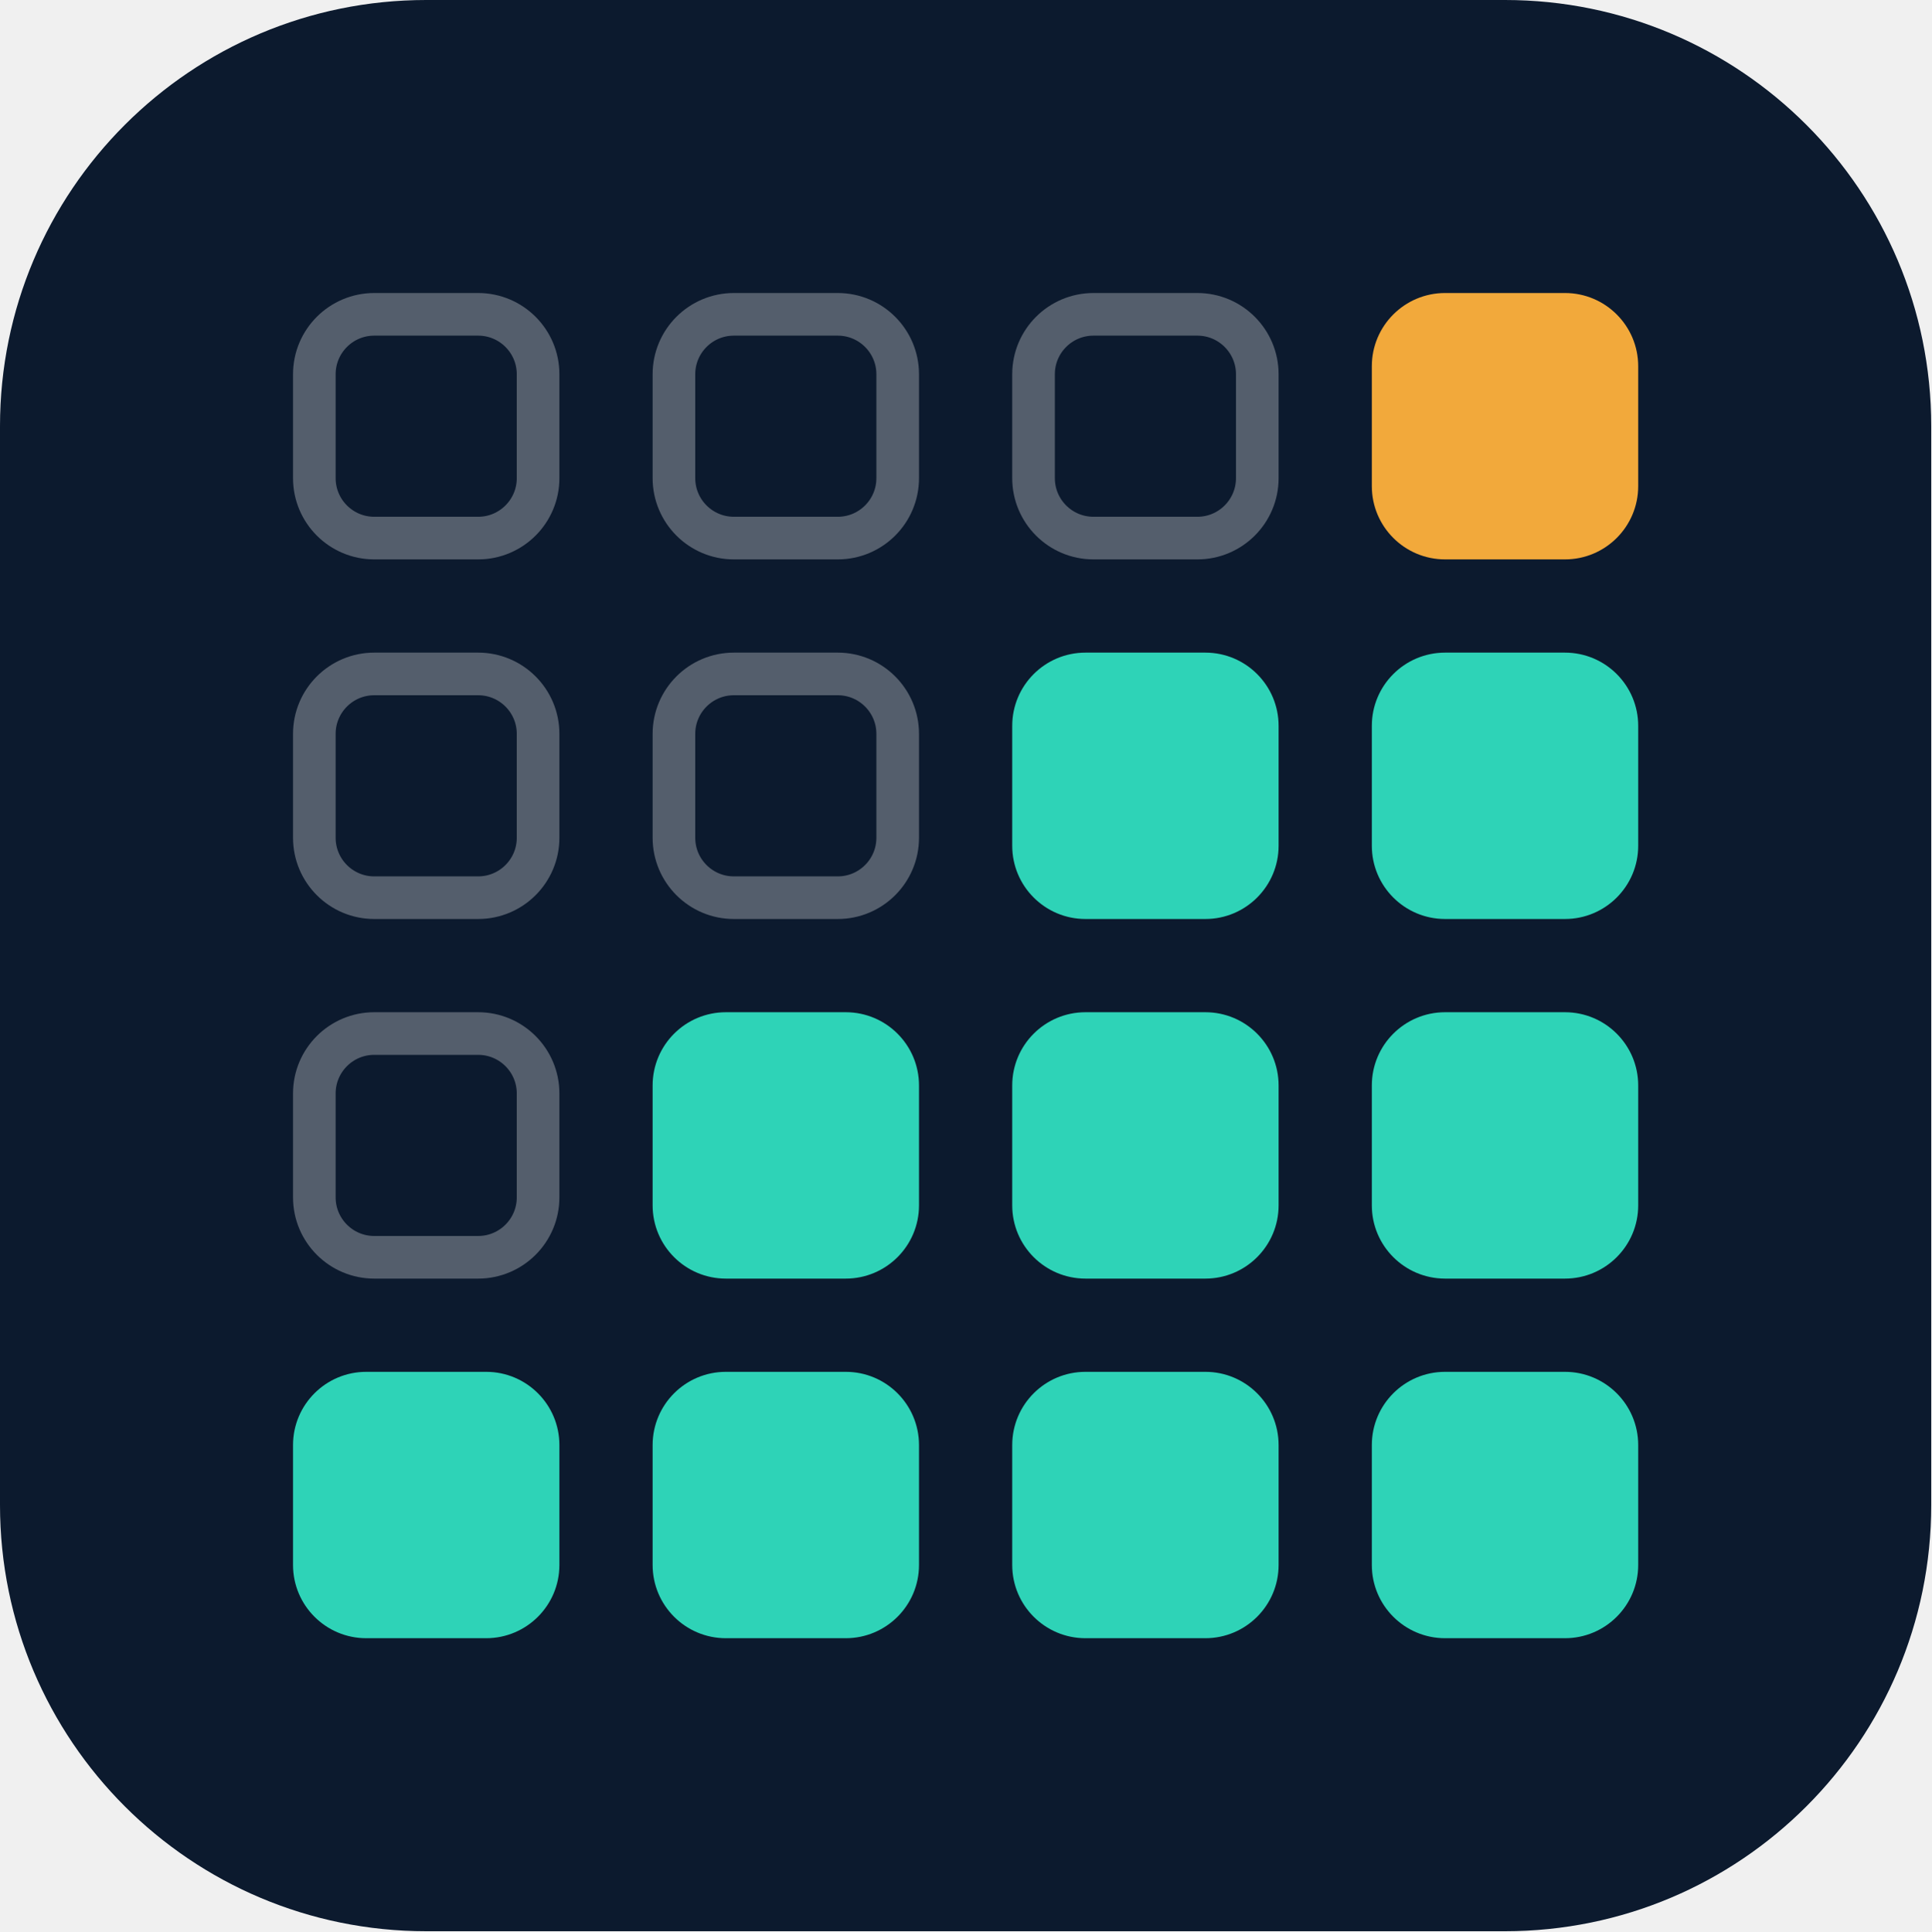
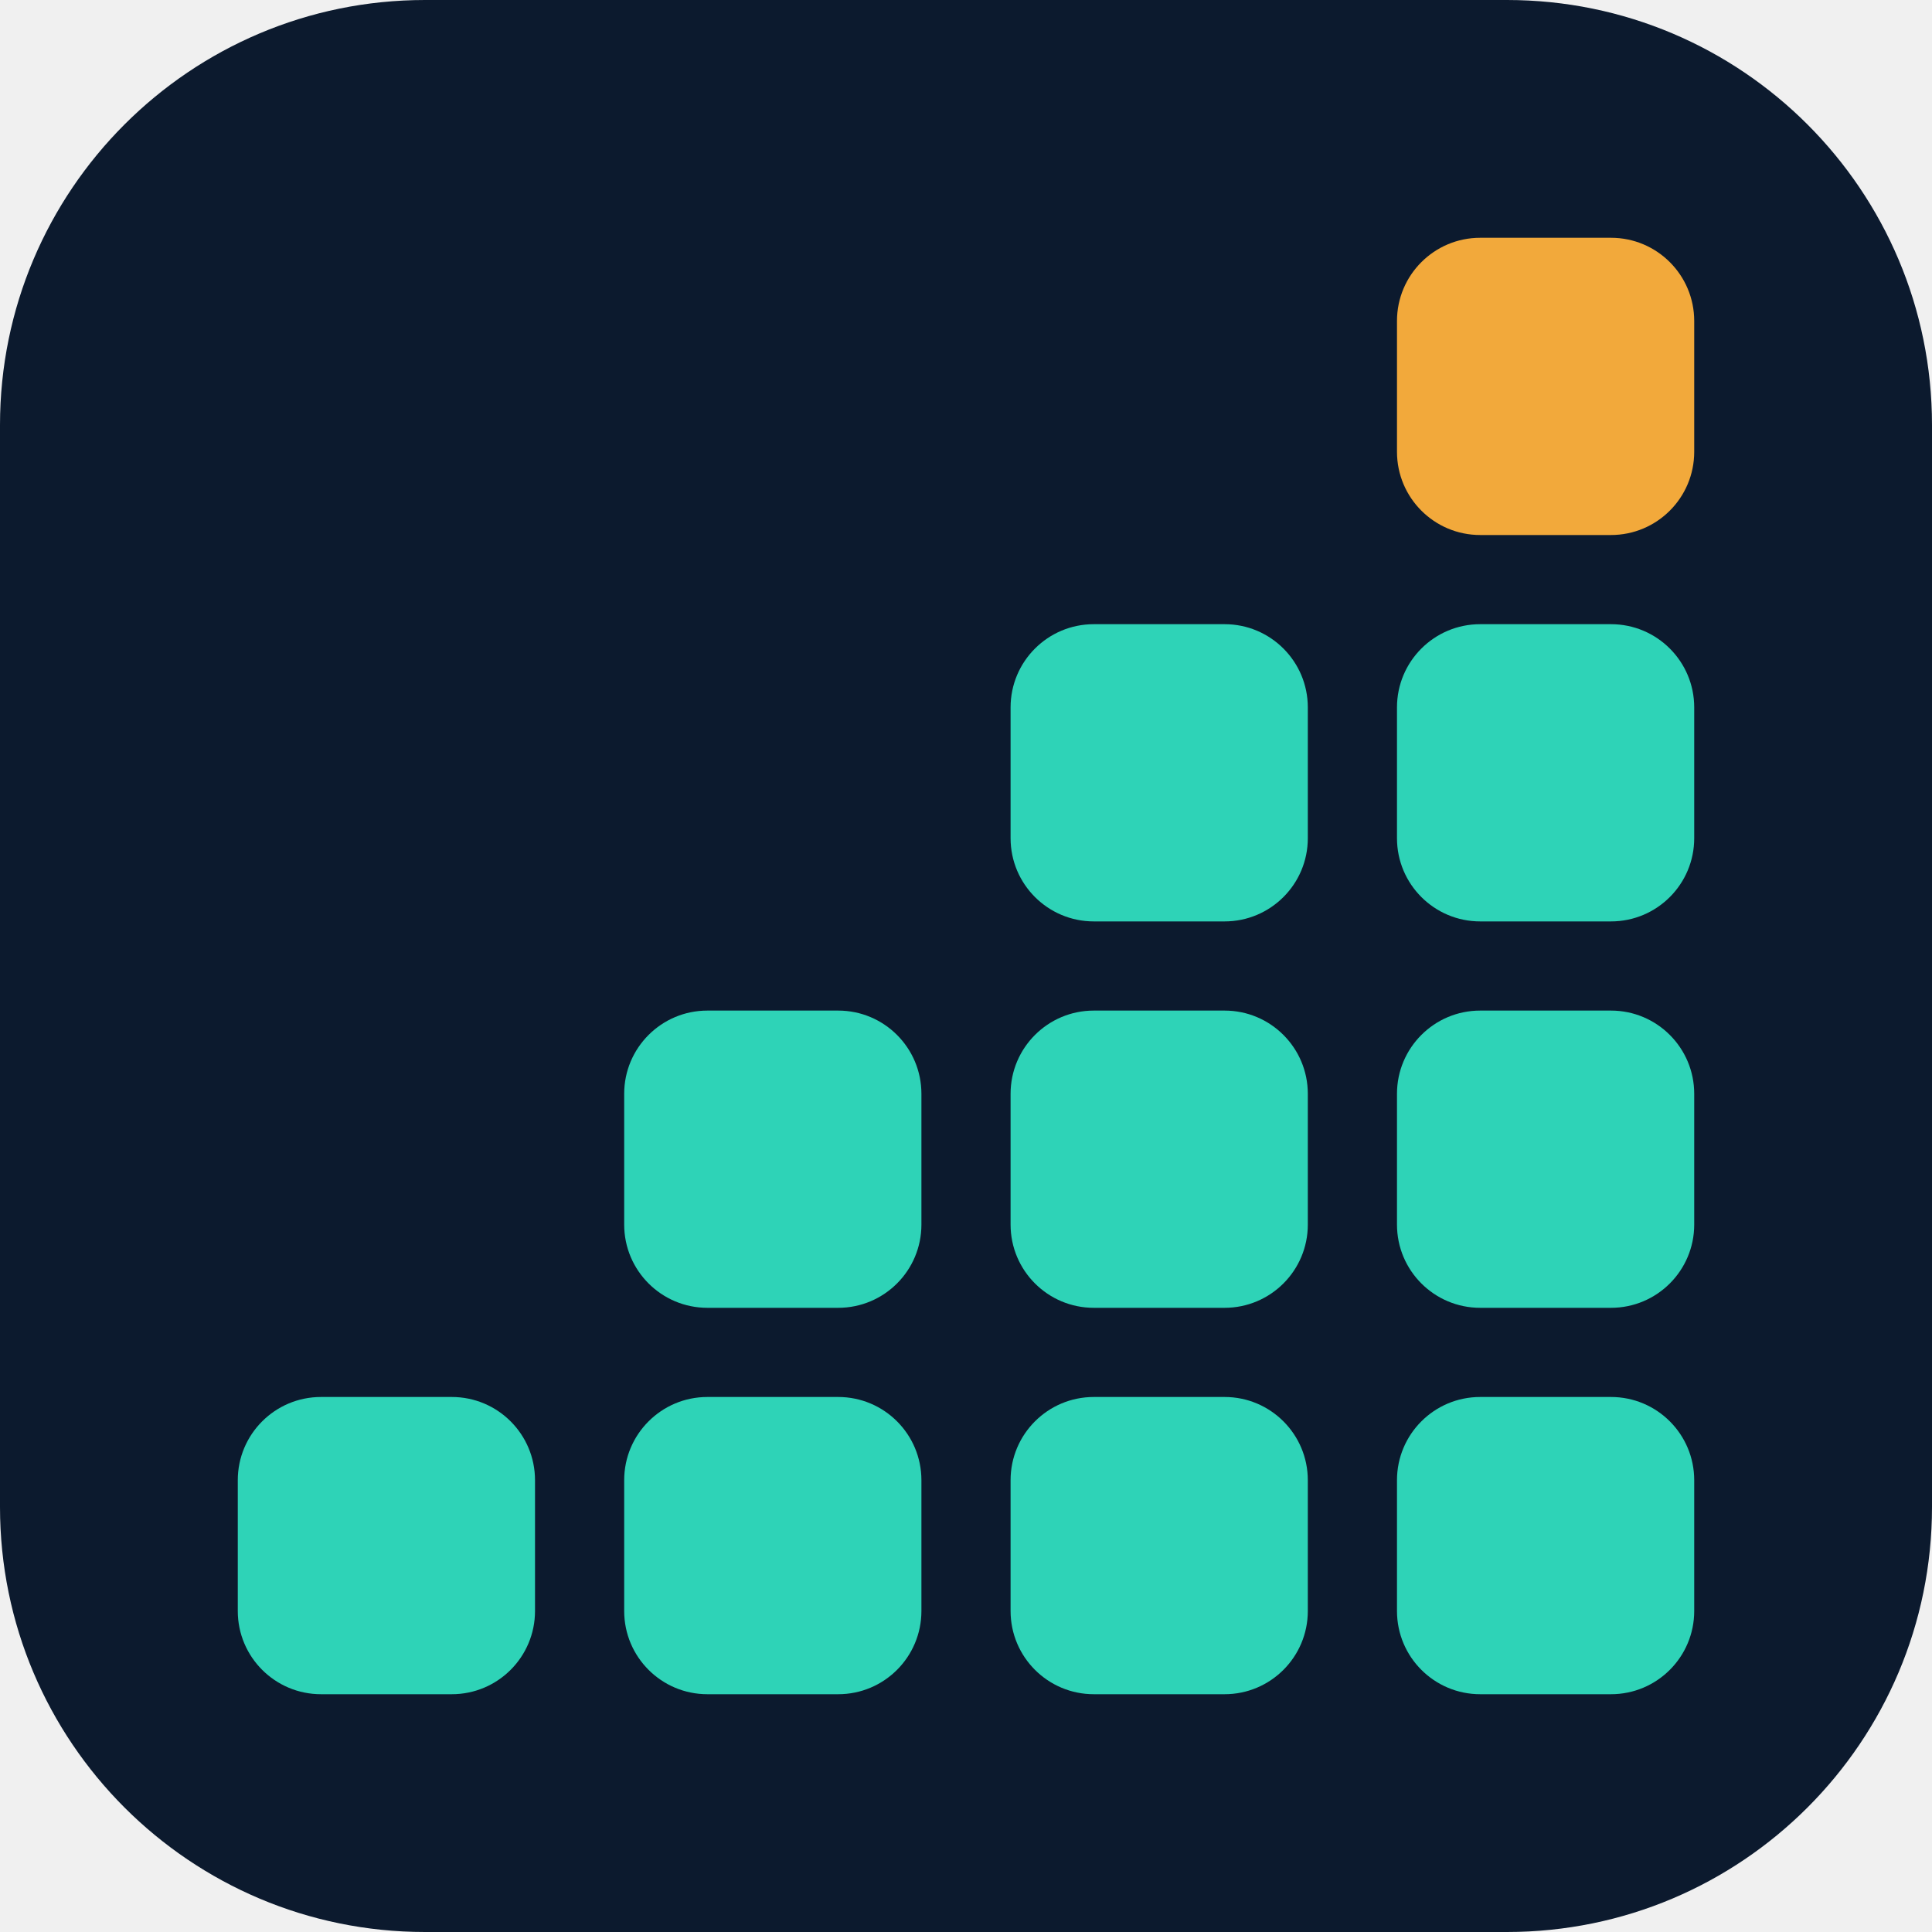
- <svg xmlns="http://www.w3.org/2000/svg" viewBox="0 0 145 145" width="145" height="145" role="img" aria-label="Yupasoft">
-   <rect width="145" height="145" rx="32" fill="#0C1A2E" />
-   <rect x="23.6" y="23.6" width="16.8" height="16.8" rx="4.5" fill="none" stroke="#FFFFFF" stroke-width="3.2" opacity="0.3" />
-   <rect x="23.6" y="50.6" width="16.8" height="16.8" rx="4.5" fill="none" stroke="#FFFFFF" stroke-width="3.2" opacity="0.3" />
-   <rect x="23.6" y="77.6" width="16.8" height="16.8" rx="4.5" fill="none" stroke="#FFFFFF" stroke-width="3.2" opacity="0.3" />
-   <rect x="22" y="103" width="20" height="20" rx="5.5" fill="#2ED3B7" />
-   <rect x="50.6" y="23.6" width="16.8" height="16.8" rx="4.5" fill="none" stroke="#FFFFFF" stroke-width="3.2" opacity="0.3" />
-   <rect x="50.6" y="50.6" width="16.8" height="16.8" rx="4.5" fill="none" stroke="#FFFFFF" stroke-width="3.2" opacity="0.3" />
-   <rect x="49" y="76" width="20" height="20" rx="5.5" fill="#2ED3B7" />
-   <rect x="49" y="103" width="20" height="20" rx="5.5" fill="#2ED3B7" />
-   <rect x="77.6" y="23.6" width="16.8" height="16.8" rx="4.5" fill="none" stroke="#FFFFFF" stroke-width="3.2" opacity="0.3" />
-   <rect x="76" y="49" width="20" height="20" rx="5.5" fill="#2ED3B7" />
-   <rect x="76" y="76" width="20" height="20" rx="5.5" fill="#2ED3B7" />
-   <rect x="76" y="103" width="20" height="20" rx="5.5" fill="#2ED3B7" />
-   <rect x="103" y="22" width="20" height="20" rx="5.5" fill="#F2A93B" />
-   <rect x="103" y="49" width="20" height="20" rx="5.5" fill="#2ED3B7" />
-   <rect x="103" y="76" width="20" height="20" rx="5.5" fill="#2ED3B7" />
-   <rect x="103" y="103" width="20" height="20" rx="5.5" fill="#2ED3B7" />
+ <svg xmlns="http://www.w3.org/2000/svg" viewBox="0 0 130 130" width="130" height="130" role="img" aria-label="Yupasoft">
+   <rect width="130" height="130" rx="28.6" fill="#0C1A2E" />
+   <rect x="16" y="94" width="20" height="20" rx="5.6" fill="#2ED3B7" />
+   <rect x="42" y="68" width="20" height="20" rx="5.6" fill="#2ED3B7" />
+   <rect x="42" y="94" width="20" height="20" rx="5.6" fill="#2ED3B7" />
+   <rect x="68" y="42" width="20" height="20" rx="5.6" fill="#2ED3B7" />
+   <rect x="68" y="68" width="20" height="20" rx="5.6" fill="#2ED3B7" />
+   <rect x="68" y="94" width="20" height="20" rx="5.6" fill="#2ED3B7" />
+   <rect x="94" y="16" width="20" height="20" rx="5.6" fill="#F2A93B" />
+   <rect x="94" y="42" width="20" height="20" rx="5.6" fill="#2ED3B7" />
+   <rect x="94" y="68" width="20" height="20" rx="5.6" fill="#2ED3B7" />
+   <rect x="94" y="94" width="20" height="20" rx="5.6" fill="#2ED3B7" />
</svg>
